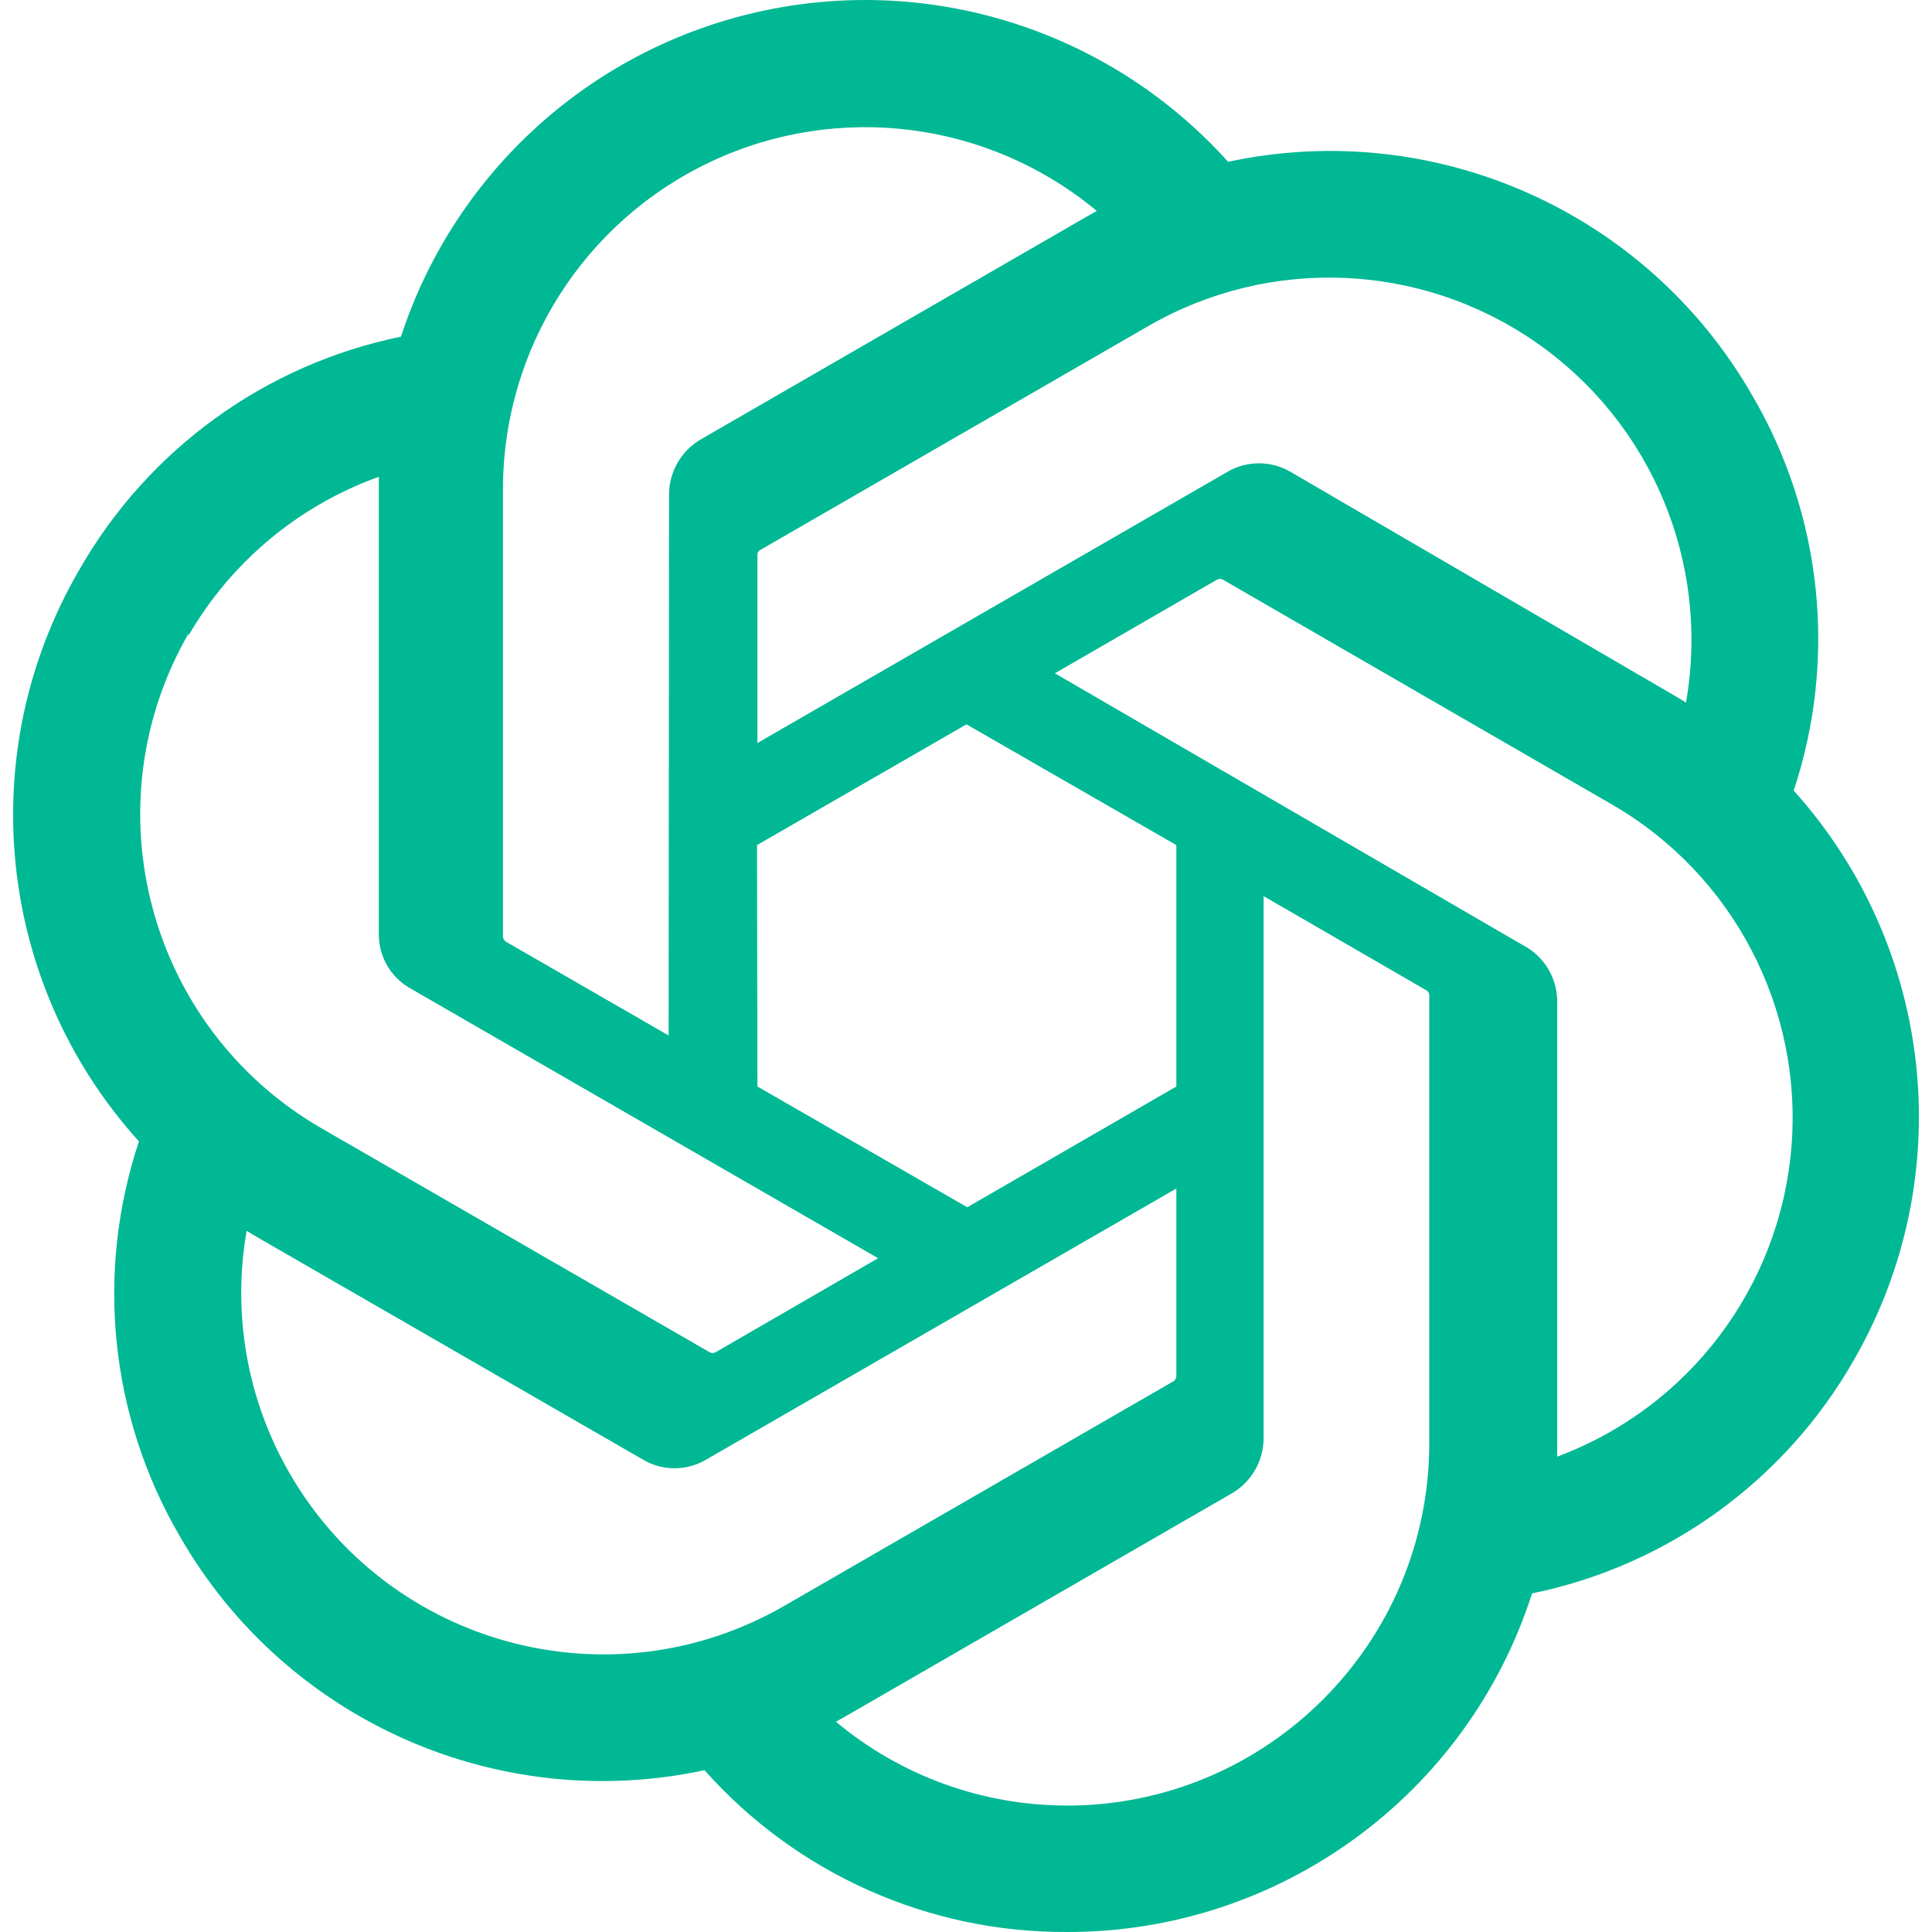
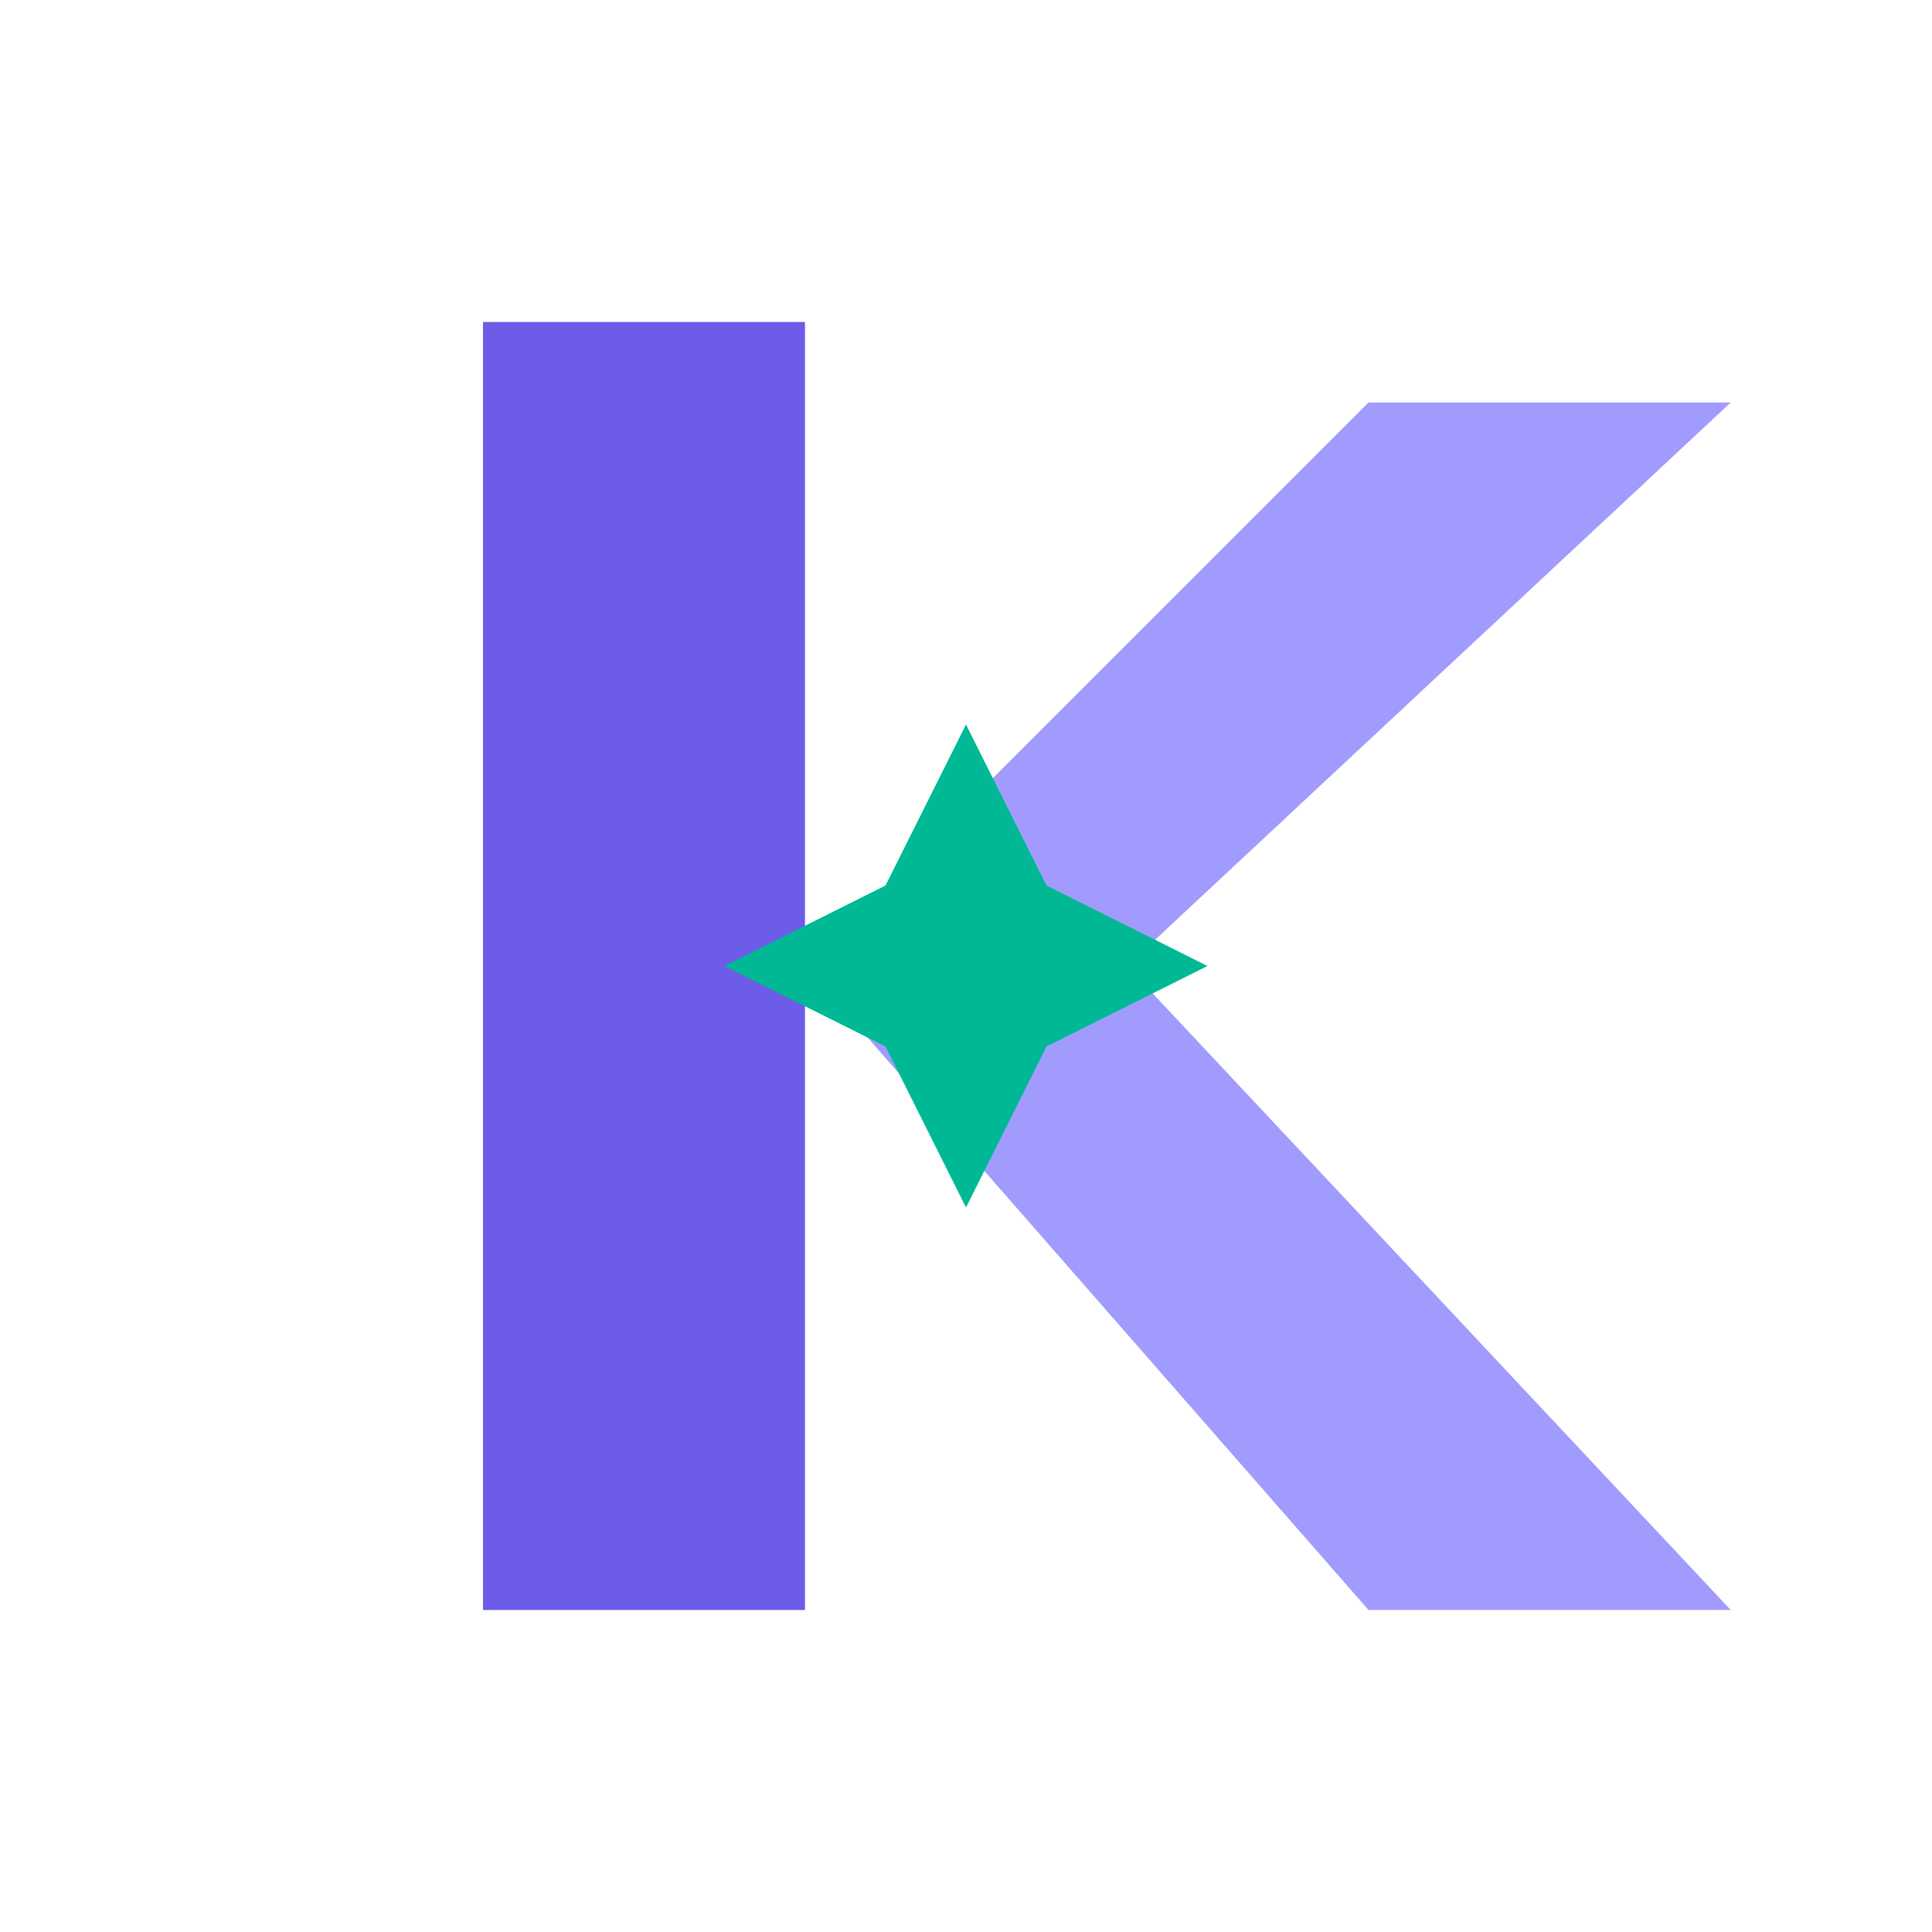
- <svg xmlns="http://www.w3.org/2000/svg" role="img" viewBox="0 0 24 24">
-   <path fill="#00B894" d="M22.282 9.821a5.985 5.985 0 0 0-.516-4.911 6.046 6.046 0 0 0-6.51-2.9A6.065 6.065 0 0 0 4.981 4.182a5.985 5.985 0 0 0-3.998 2.9 6.046 6.046 0 0 0 .743 7.097 5.98 5.98 0 0 0 .511 4.911 6.051 6.051 0 0 0 6.515 2.9A5.985 5.985 0 0 0 13.26 24a6.056 6.056 0 0 0 5.772-4.206 5.989 5.989 0 0 0 3.998-2.9 6.056 6.056 0 0 0-.748-7.073zm-9.022 12.608a4.476 4.476 0 0 1-2.876-1.041l.142-.08 4.778-2.758a.795.795 0 0 0 .393-.681v-6.737l2.02 1.169a.071.071 0 0 1 .038.052v5.583a4.504 4.504 0 0 1-4.495 4.494zm-9.661-4.125a4.471 4.471 0 0 1-.535-3.014l.142.085 4.783 2.758a.771.771 0 0 0 .781 0l5.843-3.369v2.332a.08.08 0 0 1-.033.061L9.74 19.95a4.499 4.499 0 0 1-6.141-1.646zM2.341 7.896a4.485 4.485 0 0 1 2.365-1.973V11.6a.766.766 0 0 0 .388.676l5.814 3.354-2.02 1.169a.076.076 0 0 1-.071 0l-4.83-2.787A4.504 4.504 0 0 1 2.341 7.872zm16.596 3.856L13.104 8.364 15.119 7.2a.076.076 0 0 1 .071 0l4.83 2.791a4.494 4.494 0 0 1-.676 8.104v-5.677a.79.79 0 0 0-.407-.667zm2.011-3.023l-.142-.085-4.774-2.782a.776.776 0 0 0-.785 0L9.409 9.23V6.897a.066.066 0 0 1 .028-.061l4.83-2.787a4.499 4.499 0 0 1 6.68 4.66zM8.306 12.863l-2.02-1.164a.08.08 0 0 1-.038-.057V6.074a4.499 4.499 0 0 1 7.376-3.454l-.142.081L8.704 5.459a.795.795 0 0 0-.393.681zm1.098-2.365l2.602-1.5 2.607 1.5v2.999l-2.597 1.5-2.607-1.5Z" />
+ <svg xmlns="http://www.w3.org/2000/svg" viewBox="0 0 48 48">
+   <path fill="#6C5CE7" d="M12 8h8v32h-8z" />
+   <path fill="#A29BFE" d="M20 24l14-14h9L28 24l15 16h-9z" />
+   <polygon fill="#00B894" points="24,18 26,22 30,24 26,26 24,30 22,26 18,24 22,22" />
</svg>
